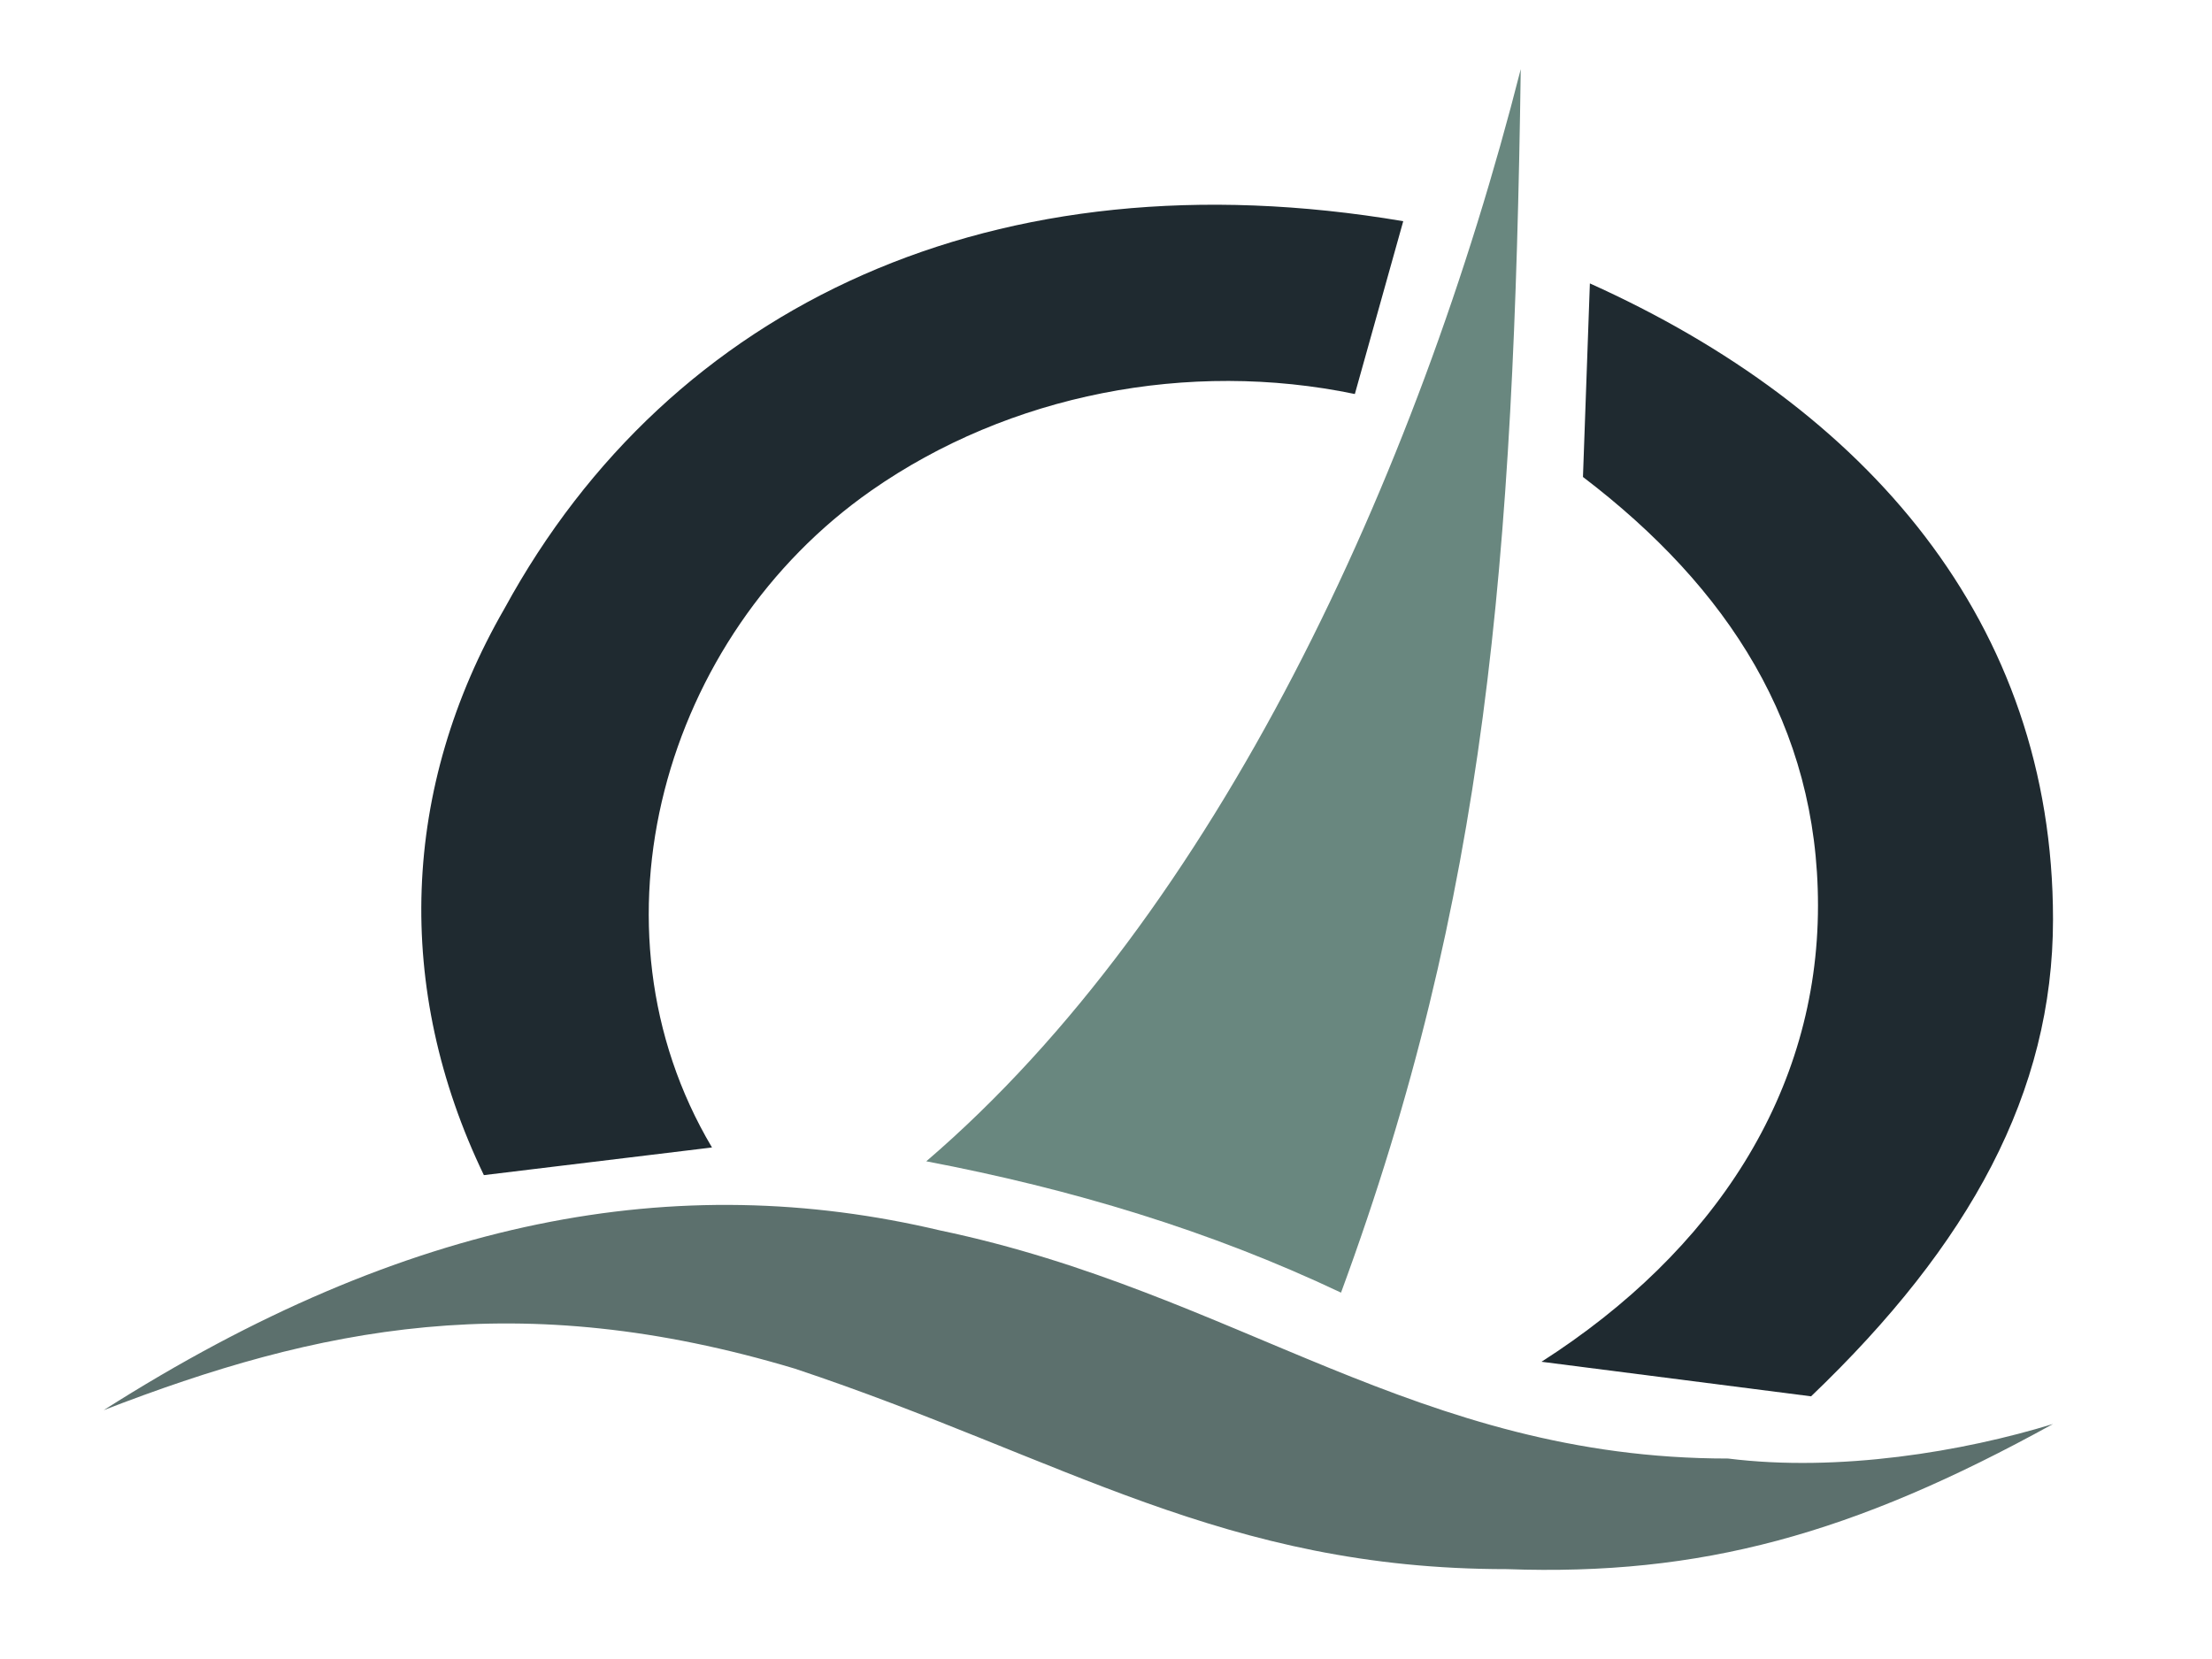
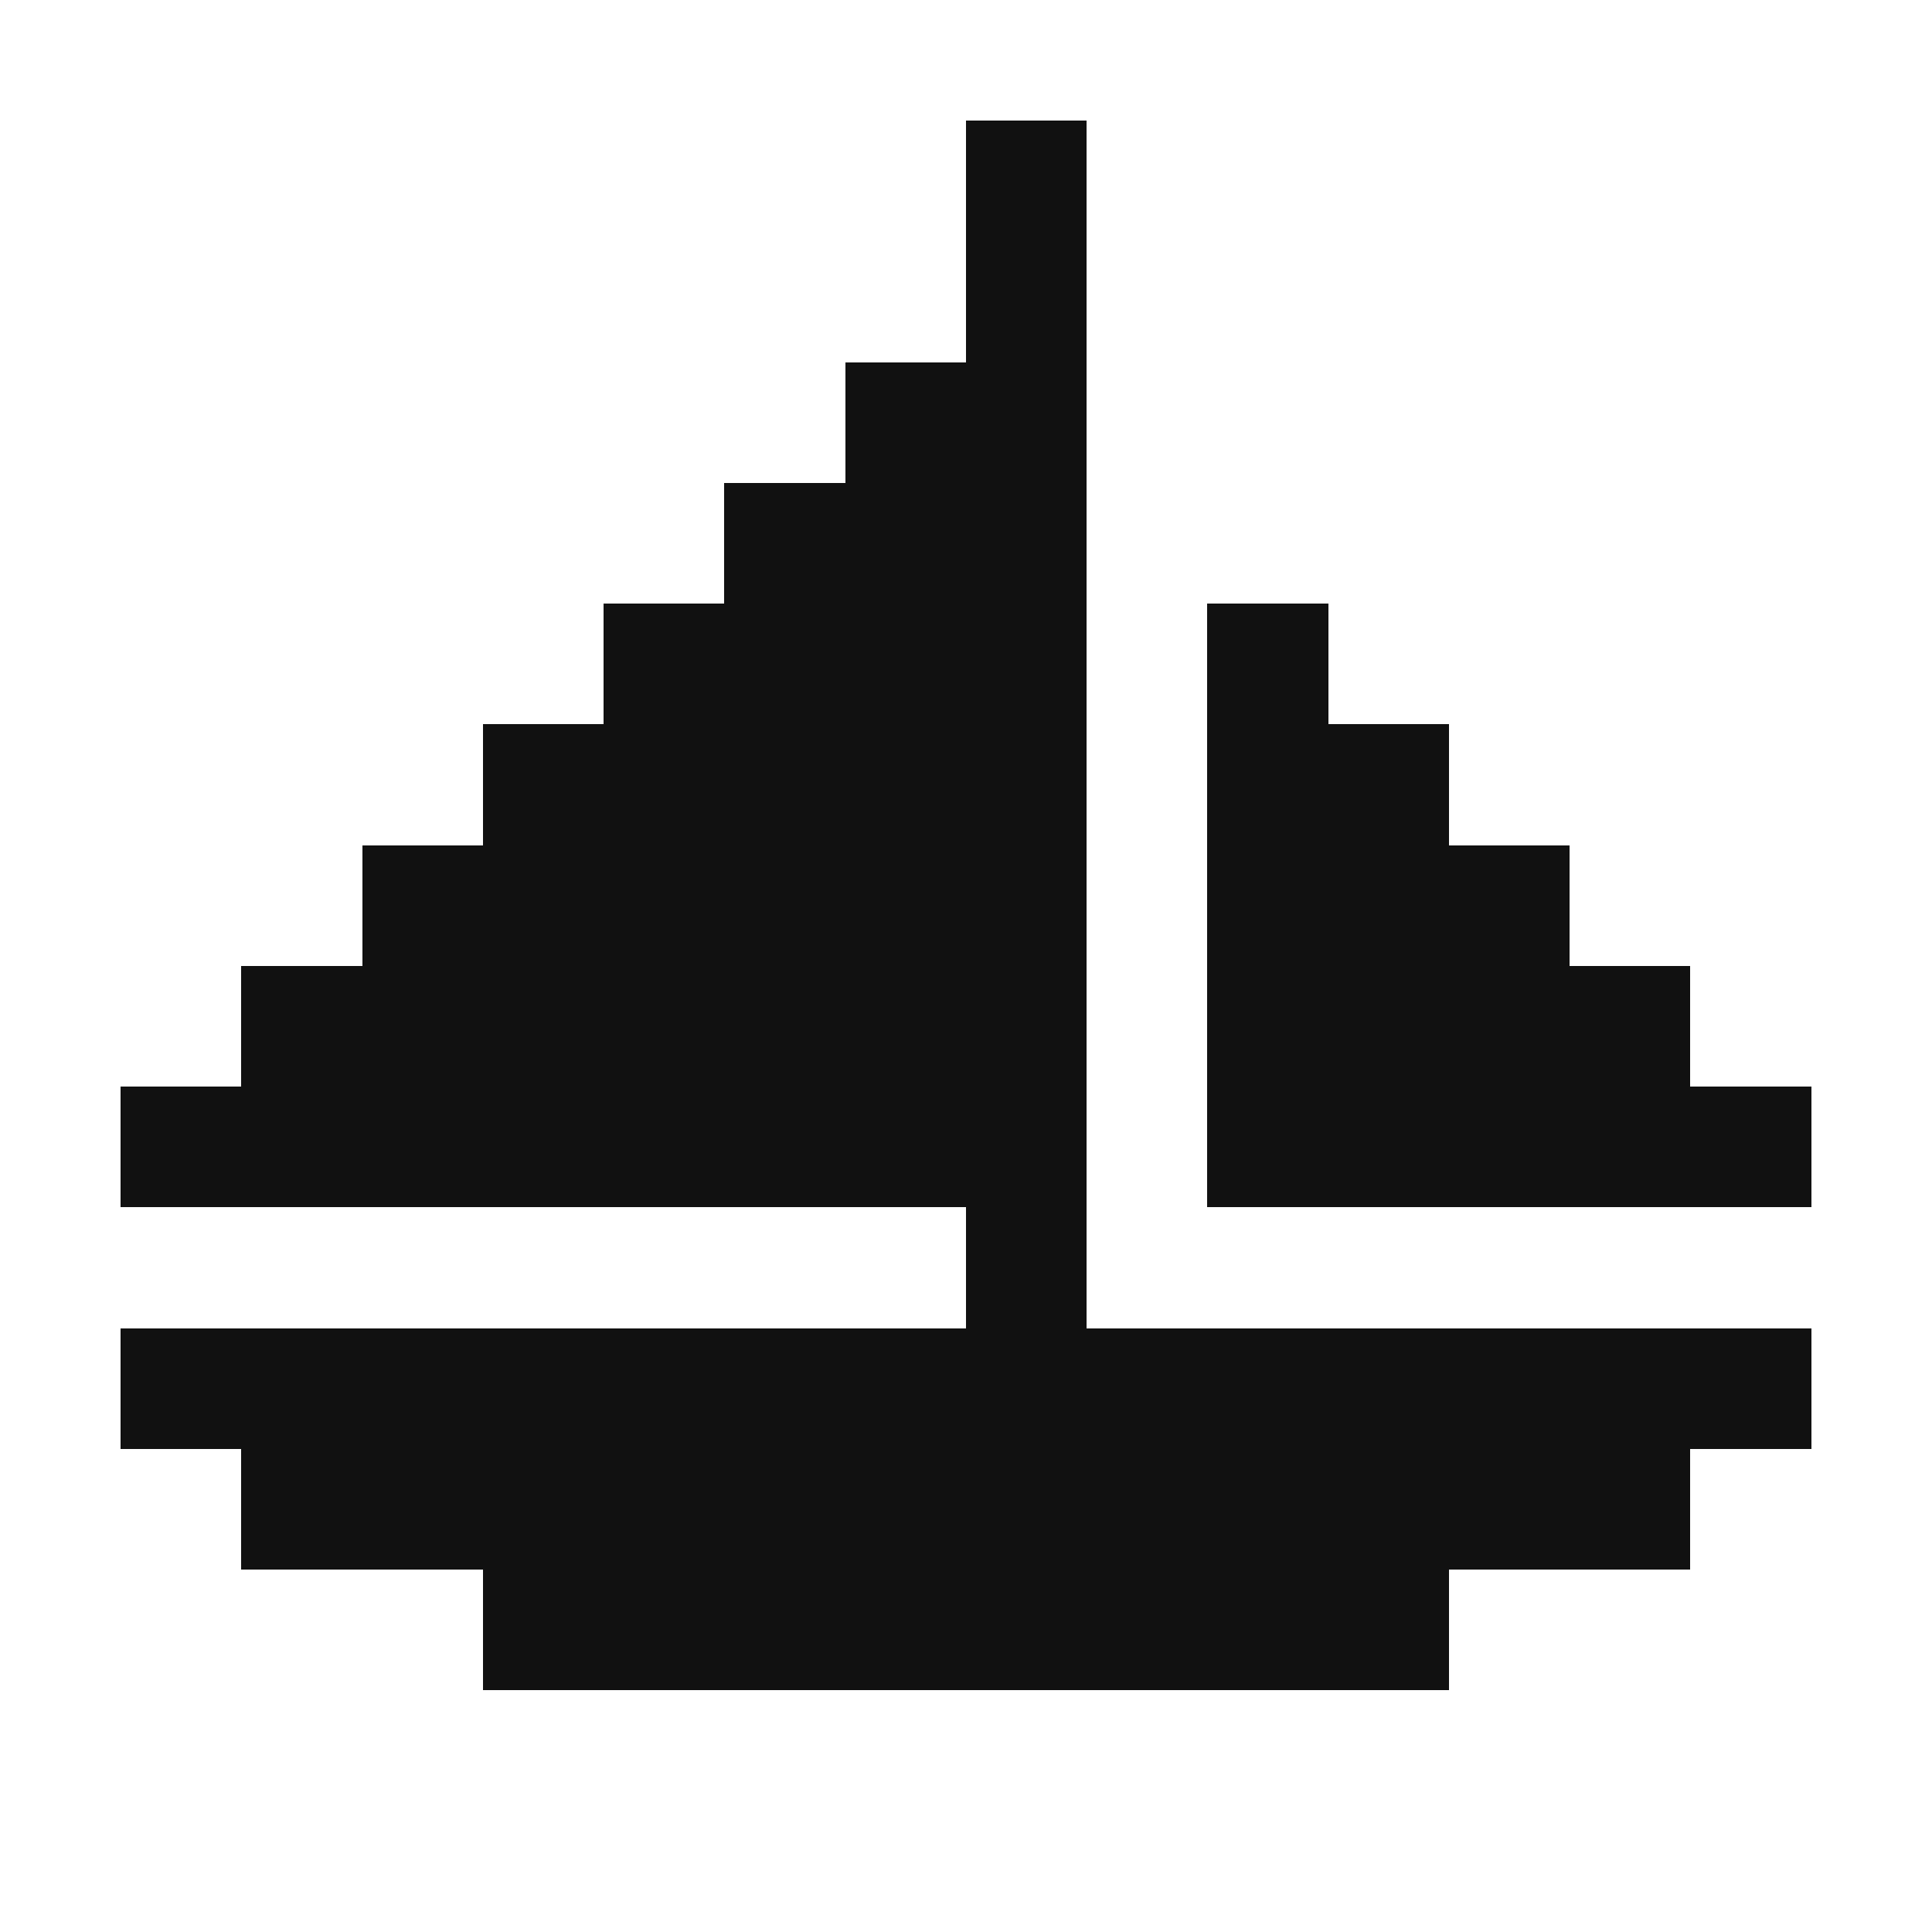
- <svg xmlns="http://www.w3.org/2000/svg" width="320" height="240" viewBox="150 0 320 240">
-   <path id="ring" fill="#1F2A30" d="M353 32C294 22 247 44 223 88C208 114 207 143 220 170L253 166C234 134 246 92 276 71C296 57 322 52 346 57Z M380 41L379 69C400 85 413 105 413 131C413 158 398 181 373 197L412 202C435 180 447 158 447 133C447 90 420 59 380 41Z" />
-   <path id="sail" fill="#69877F" d="M370 10C369 81 365 130 344 187C325 178 305 172 284 168C326 132 355 69 370 10Z" />
-   <path id="wake" fill="#5C706D" d="M165 204C209 176 248 169 286 178C329 187 355 211 400 211C416 213 434 210 447 206C418 222 396 228 368 227C327 227 304 211 265 198C225 186 196 192 165 204Z" />
+ <svg xmlns="http://www.w3.org/2000/svg" width="16" height="16" viewBox="0 0 16 16" shape-rendering="crispEdges">
+   <g id="sail" fill="#111111">
+     <rect x="8" y="1" width="1" height="10" />
+     <rect x="7" y="3" width="1" height="1" />
+     <rect x="6" y="4" width="2" height="1" />
+     <rect x="5" y="5" width="3" height="1" />
+     <rect x="4" y="6" width="4" height="1" />
+     <rect x="3" y="7" width="5" height="1" />
+     <rect x="2" y="8" width="6" height="1" />
+     <rect x="1" y="9" width="7" height="1" />
+     <rect x="10" y="5" width="1" height="1" />
+     <rect x="10" y="6" width="2" height="1" />
+     <rect x="10" y="7" width="3" height="1" />
+     <rect x="10" y="8" width="4" height="1" />
+     <rect x="10" y="9" width="5" height="1" />
+   </g>
+   <g id="hull" fill="#111111">
+     <rect x="1" y="11" width="14" height="1" />
+     <rect x="2" y="12" width="12" height="1" />
+     <rect x="4" y="13" width="8" height="1" />
+   </g>
</svg>
